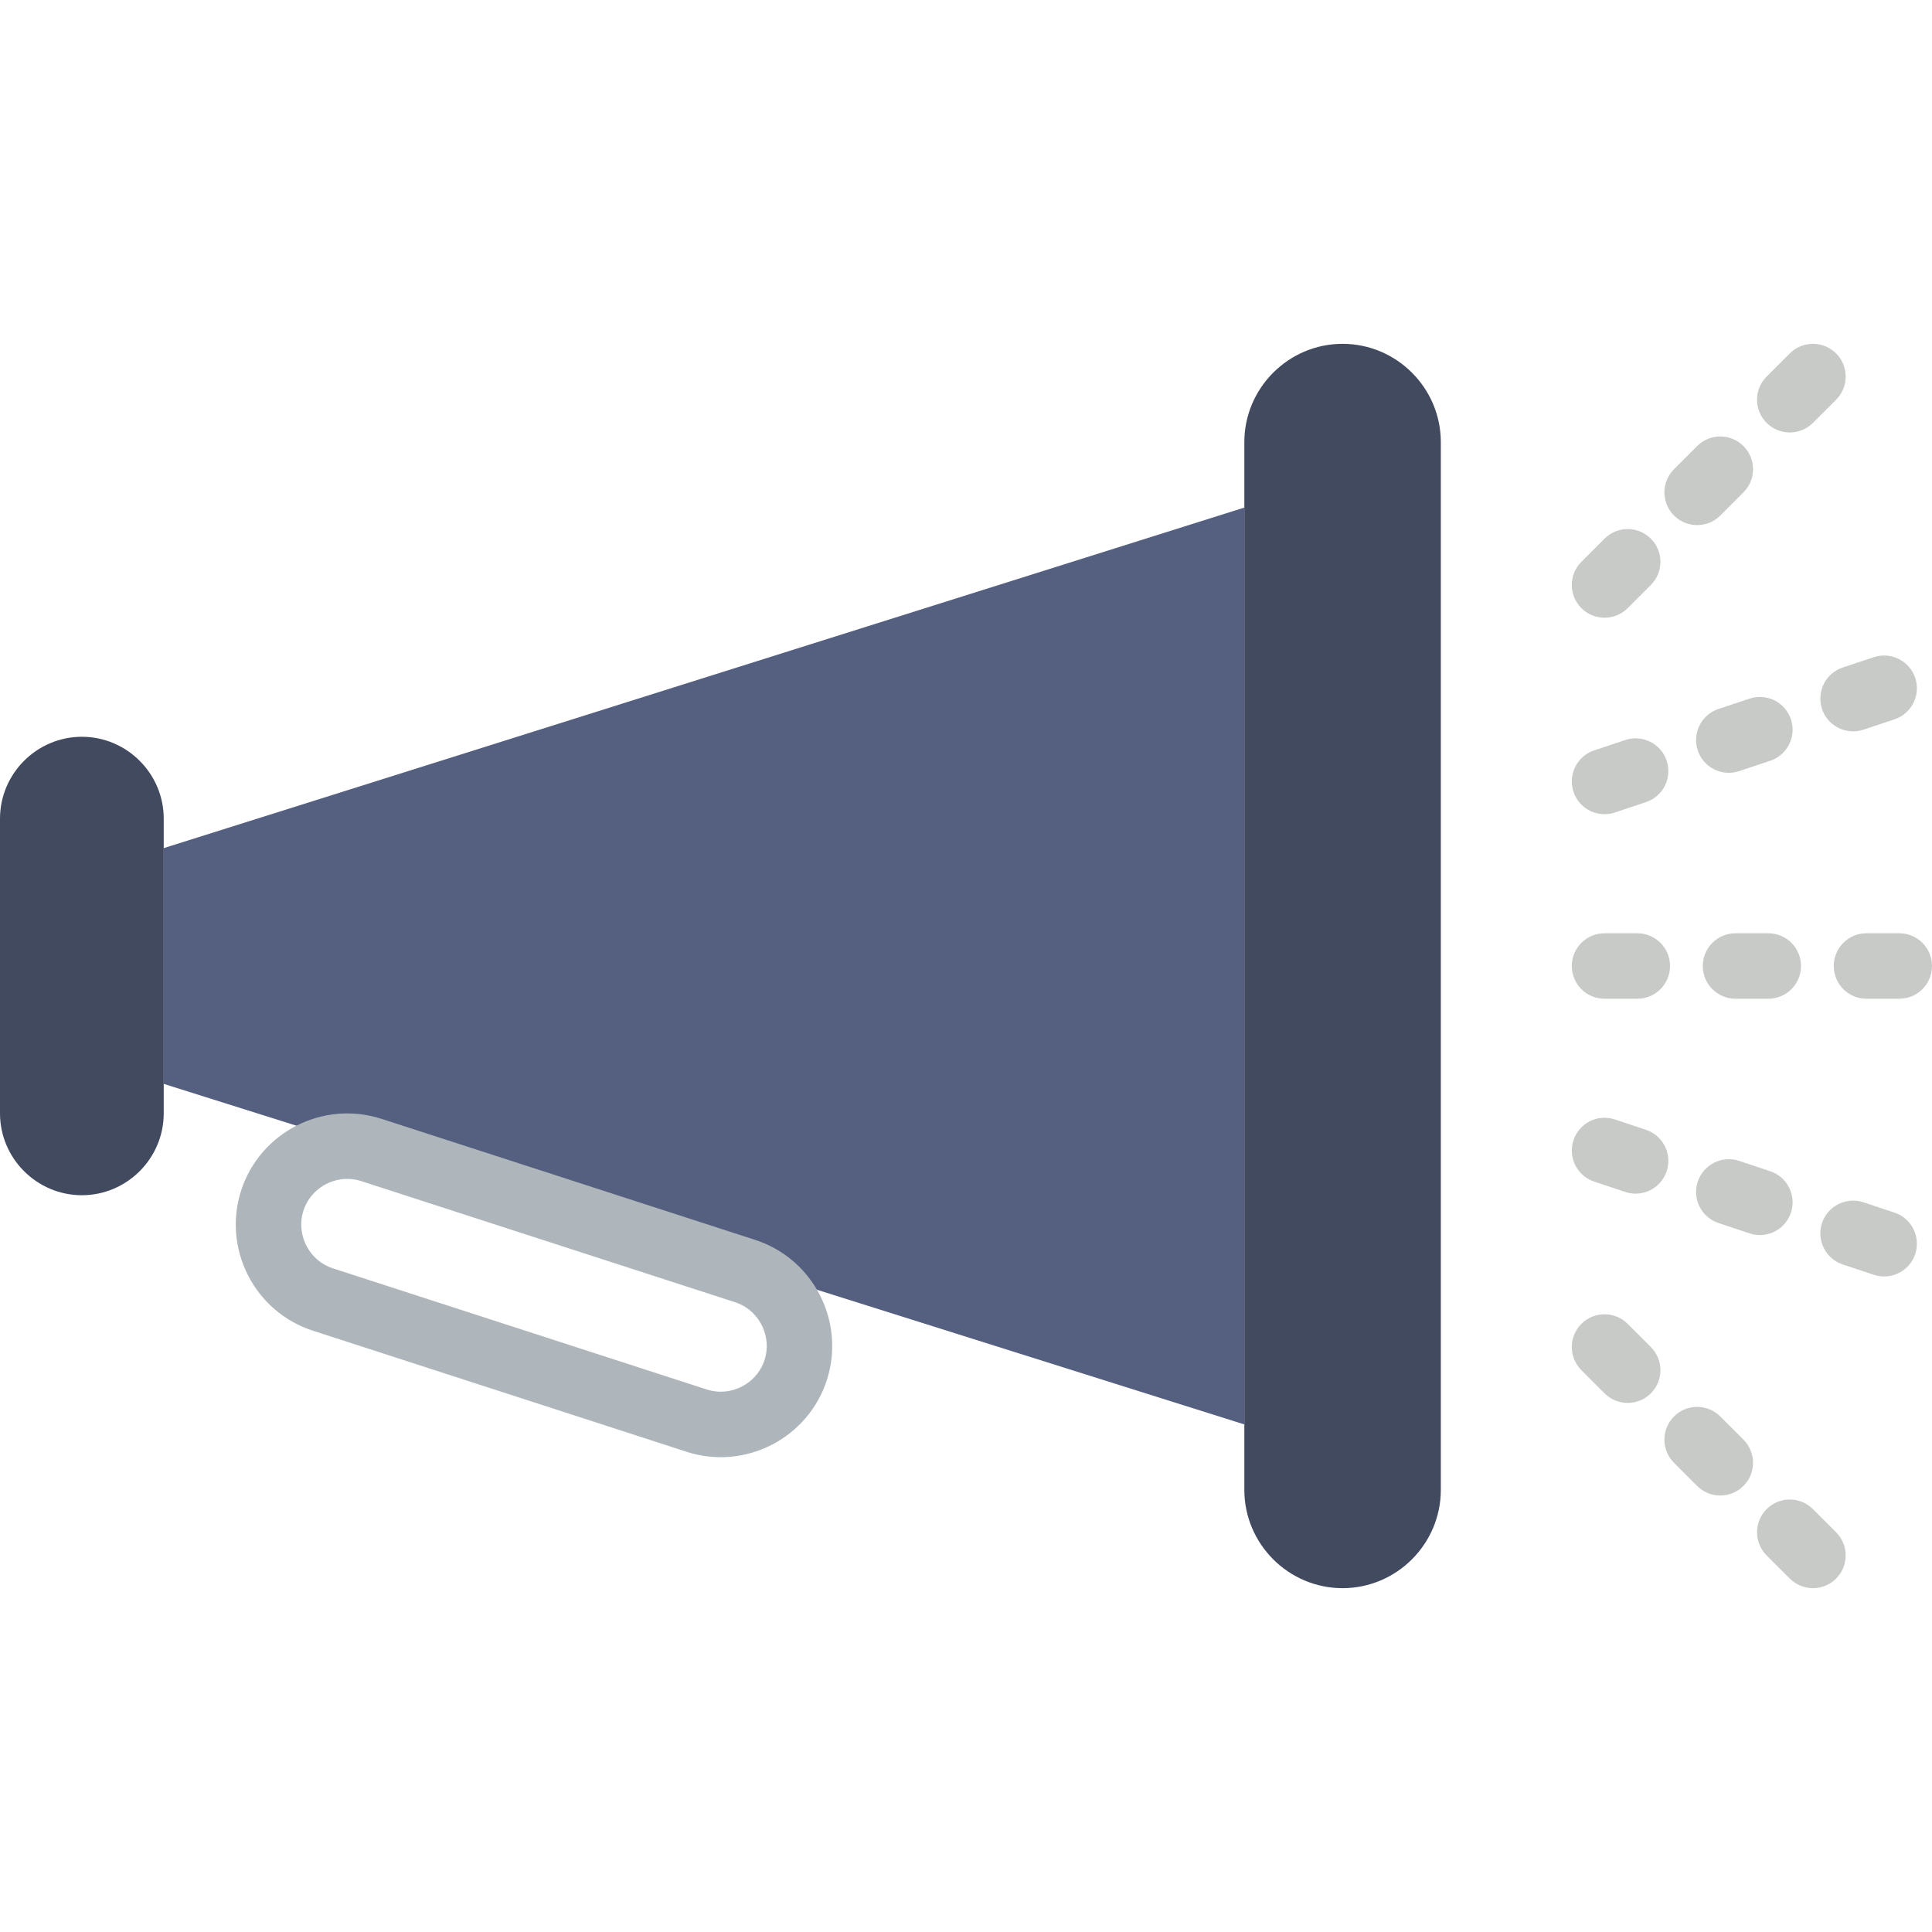
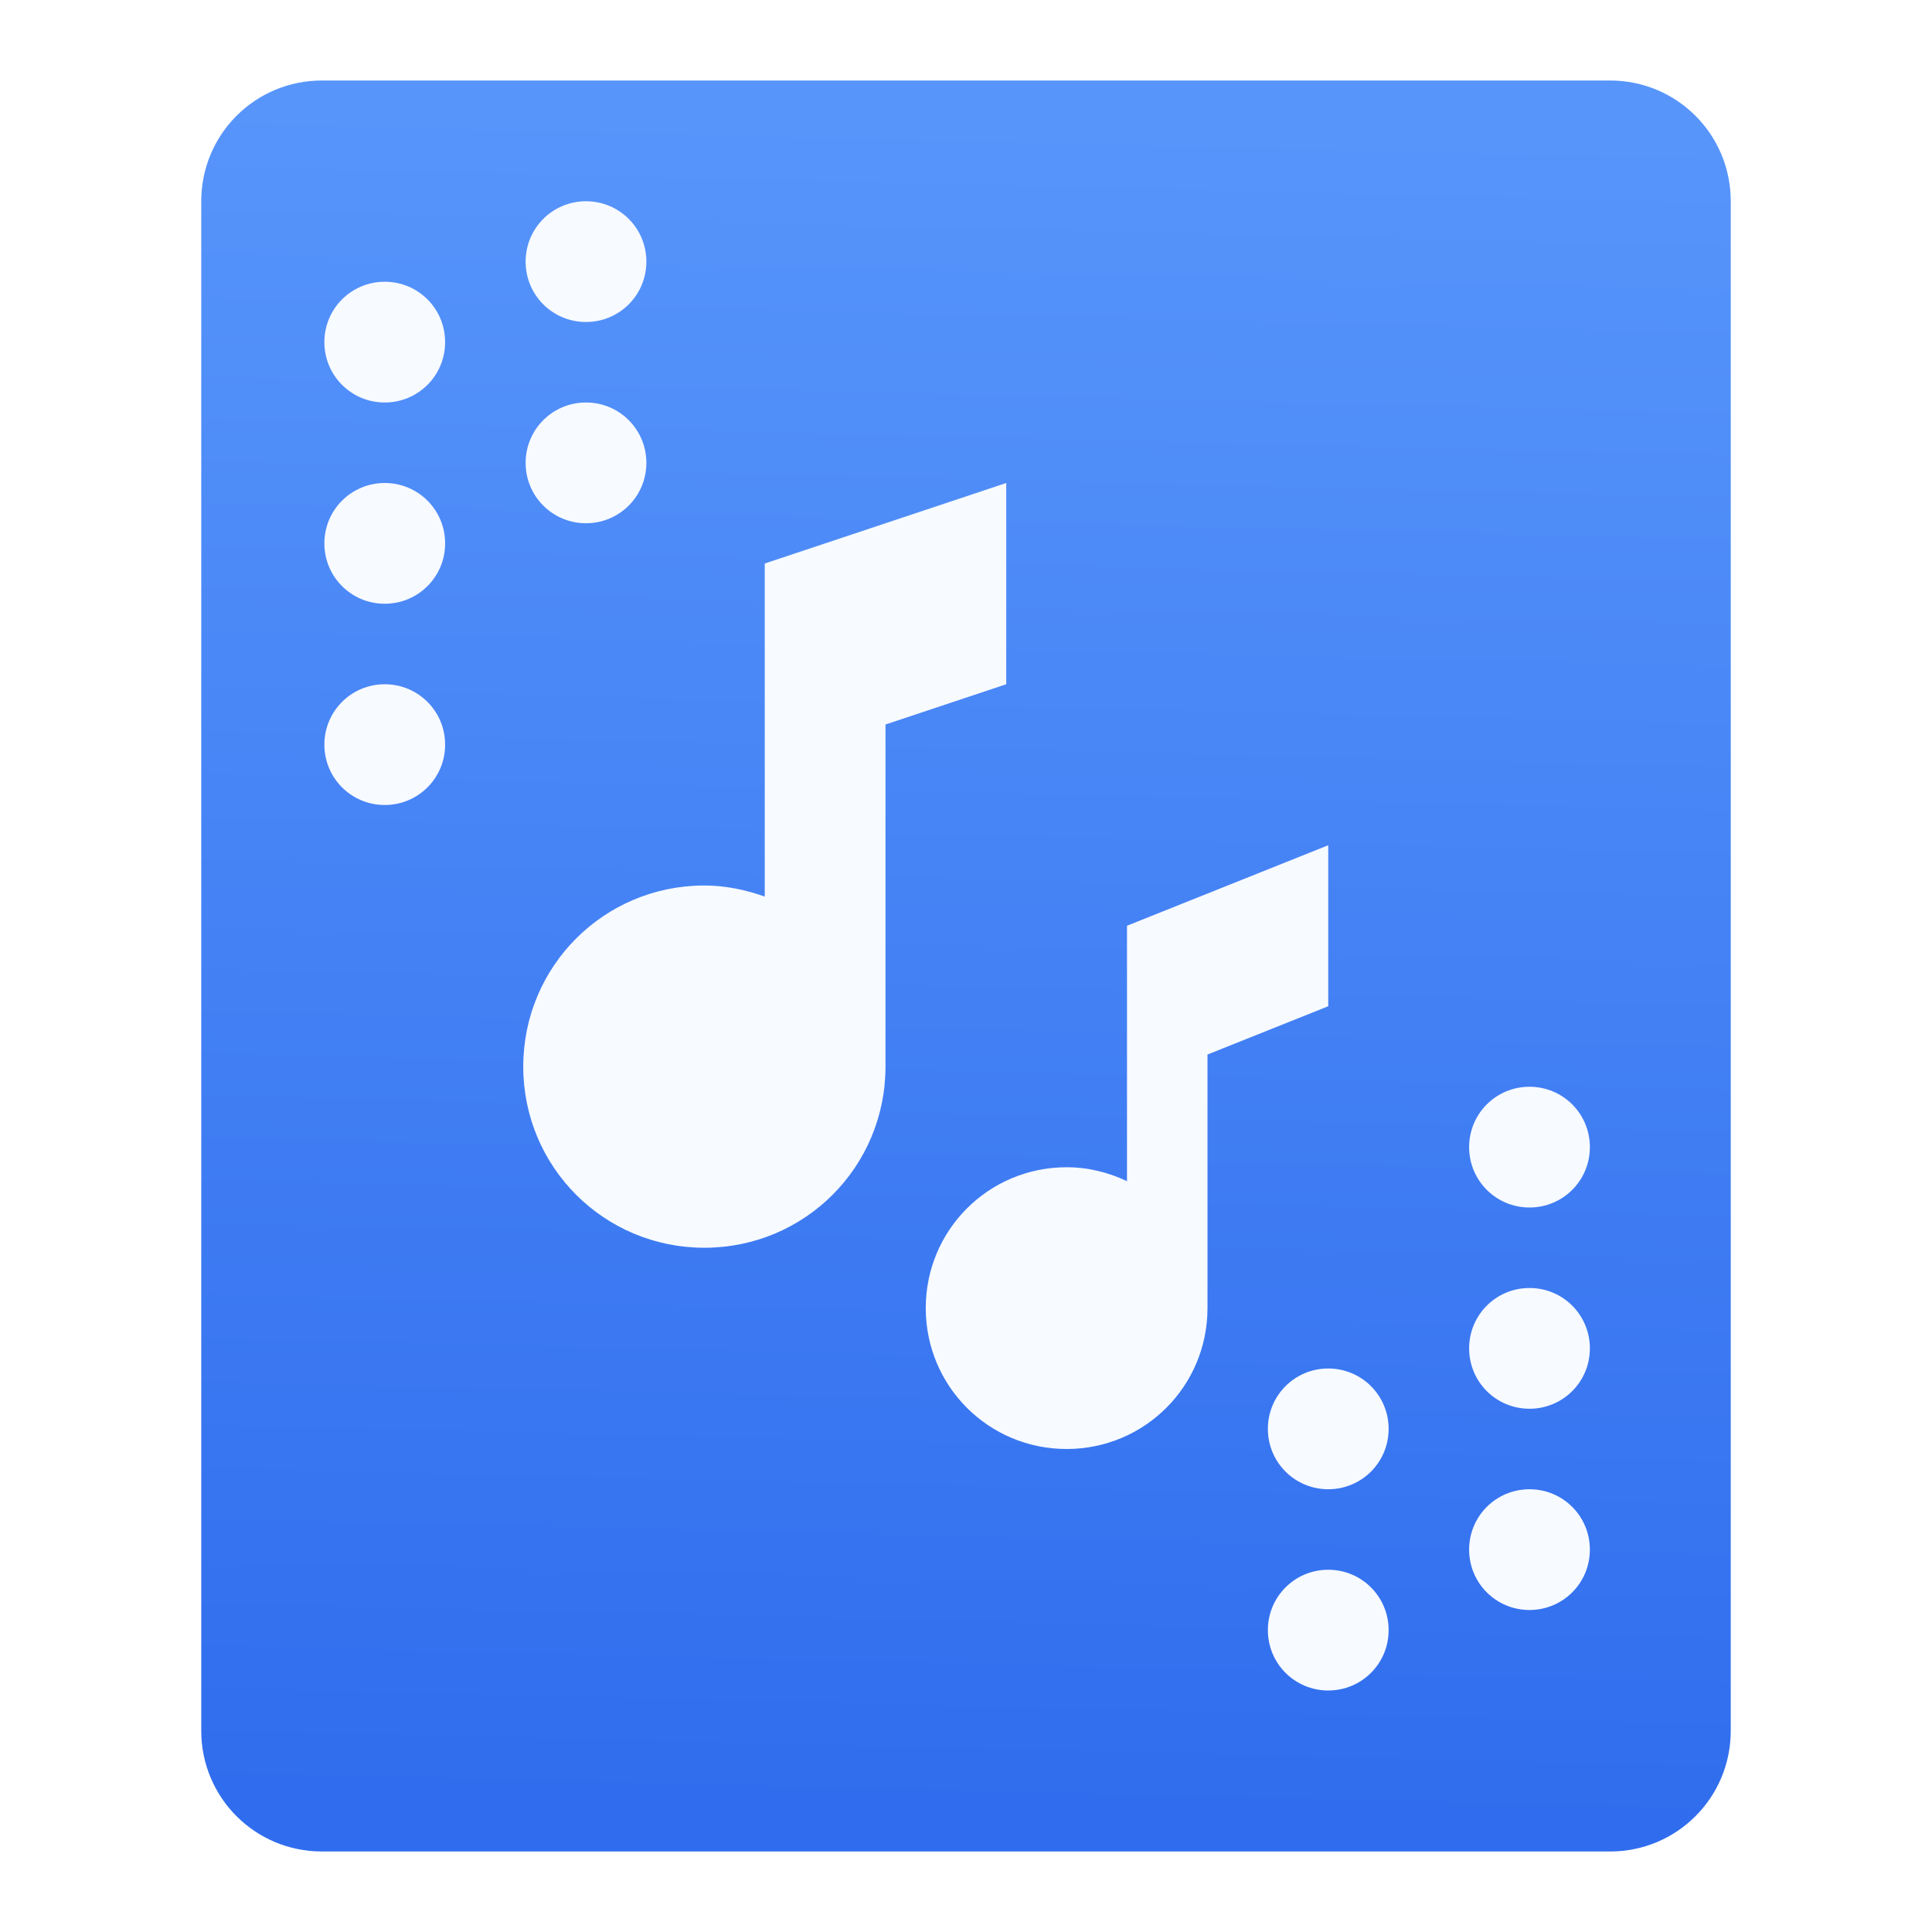
- <svg xmlns="http://www.w3.org/2000/svg" version="1.1" id="Capa_1" x="0px" y="0px" viewBox="0 0 59 59" style="enable-background:new 0 0 59 59;" xml:space="preserve">
-   <polygon style="fill:#556080;" points="38,43.5 5,33.1 5,25.9 38,15.5 " />
-   <path style="fill:none;stroke:#AFB6BB;stroke-width:2;stroke-linecap:round;stroke-miterlimit:10;" d="M21.276,43.384L9.86,39.685  c-1.256-0.407-1.95-1.767-1.544-3.023l0,0c0.407-1.256,1.767-1.95,3.023-1.544l11.416,3.698c1.256,0.407,1.95,1.767,1.544,3.023l0,0  C23.892,43.096,22.532,43.79,21.276,43.384z" />
-   <path style="fill:#424A60;" d="M2.5,36.5L2.5,36.5C1.125,36.5,0,35.375,0,34v-9c0-1.375,1.125-2.5,2.5-2.5h0  C3.875,22.5,5,23.625,5,25v9C5,35.375,3.875,36.5,2.5,36.5z" />
-   <path style="fill:#424A60;" d="M41,48.5L41,48.5c-1.65,0-3-1.35-3-3v-32c0-1.65,1.35-3,3-3h0c1.65,0,3,1.35,3,3v32  C44,47.15,42.65,48.5,41,48.5z" />
-   <path style="fill:#C7CAC7;" d="M58,30.5h-1c-0.553,0-1-0.447-1-1s0.447-1,1-1h1c0.553,0,1,0.447,1,1S58.553,30.5,58,30.5z M54,30.5  h-1c-0.553,0-1-0.447-1-1s0.447-1,1-1h1c0.553,0,1,0.447,1,1S54.553,30.5,54,30.5z M50,30.5h-1c-0.553,0-1-0.447-1-1s0.447-1,1-1h1  c0.553,0,1,0.447,1,1S50.553,30.5,50,30.5z" />
-   <path style="fill:#C7CAC7;" d="M49,18.864c-0.256,0-0.512-0.098-0.707-0.293c-0.391-0.391-0.391-1.023,0-1.414L49,16.45  c0.391-0.391,1.023-0.391,1.414,0s0.391,1.023,0,1.414l-0.707,0.707C49.512,18.767,49.256,18.864,49,18.864z M51.828,16.036  c-0.256,0-0.512-0.098-0.707-0.293c-0.391-0.391-0.391-1.023,0-1.414l0.707-0.707c0.391-0.391,1.023-0.391,1.414,0  s0.391,1.023,0,1.414l-0.707,0.707C52.34,15.938,52.084,16.036,51.828,16.036z M54.657,13.207c-0.256,0-0.512-0.098-0.707-0.293  c-0.391-0.391-0.391-1.023,0-1.414l0.707-0.707c0.391-0.391,1.023-0.391,1.414,0s0.391,1.023,0,1.414l-0.707,0.707  C55.169,13.109,54.913,13.207,54.657,13.207z" />
-   <path style="fill:#C7CAC7;" d="M49,24.864c-0.419,0-0.809-0.265-0.948-0.684c-0.175-0.523,0.107-1.09,0.632-1.265l0.948-0.316  c0.523-0.176,1.09,0.108,1.265,0.632s-0.107,1.09-0.632,1.265l-0.948,0.316C49.212,24.848,49.104,24.864,49,24.864z M52.795,23.6  c-0.419,0-0.809-0.265-0.948-0.684c-0.175-0.523,0.107-1.09,0.632-1.265l0.948-0.316c0.524-0.176,1.09,0.108,1.265,0.632  s-0.107,1.09-0.632,1.265l-0.948,0.316C53.007,23.583,52.899,23.6,52.795,23.6z M56.59,22.334c-0.419,0-0.81-0.265-0.949-0.685  c-0.174-0.523,0.109-1.09,0.634-1.265l0.948-0.315c0.522-0.172,1.09,0.109,1.265,0.634c0.174,0.523-0.109,1.09-0.634,1.265  l-0.948,0.315C56.801,22.317,56.694,22.334,56.59,22.334z" />
-   <path style="fill:#C7CAC7;" d="M55.364,48.5c-0.256,0-0.512-0.098-0.707-0.293L53.95,47.5c-0.391-0.391-0.391-1.023,0-1.414  s1.023-0.391,1.414,0l0.707,0.707c0.391,0.391,0.391,1.023,0,1.414C55.876,48.402,55.62,48.5,55.364,48.5z M52.535,45.671  c-0.256,0-0.512-0.098-0.707-0.293l-0.707-0.707c-0.391-0.391-0.391-1.023,0-1.414s1.023-0.391,1.414,0l0.707,0.707  c0.391,0.391,0.391,1.023,0,1.414C53.047,45.573,52.791,45.671,52.535,45.671z M49.707,42.843c-0.256,0-0.512-0.098-0.707-0.293  l-0.707-0.707c-0.391-0.391-0.391-1.023,0-1.414s1.023-0.391,1.414,0l0.707,0.707c0.391,0.391,0.391,1.023,0,1.414  C50.219,42.745,49.963,42.843,49.707,42.843z" />
-   <path style="fill:#C7CAC7;" d="M57.538,38.981c-0.104,0-0.211-0.017-0.315-0.051l-0.948-0.315c-0.524-0.175-0.808-0.741-0.634-1.265  c0.174-0.524,0.742-0.807,1.265-0.634l0.948,0.315c0.524,0.175,0.808,0.741,0.634,1.265C58.348,38.717,57.957,38.981,57.538,38.981z   M53.743,37.717c-0.104,0-0.212-0.017-0.316-0.052l-0.948-0.316c-0.524-0.175-0.807-0.741-0.632-1.265s0.742-0.809,1.265-0.632  l0.948,0.316c0.524,0.175,0.807,0.741,0.632,1.265C54.552,37.452,54.162,37.717,53.743,37.717z M49.948,36.452  c-0.104,0-0.212-0.017-0.316-0.052l-0.948-0.316c-0.524-0.175-0.807-0.741-0.632-1.265s0.741-0.809,1.265-0.632l0.948,0.316  c0.524,0.175,0.807,0.741,0.632,1.265C50.757,36.188,50.367,36.452,49.948,36.452z" />
-   <g>
- </g>
-   <g>
- </g>
-   <g>
- </g>
-   <g>
- </g>
-   <g>
- </g>
-   <g>
- </g>
-   <g>
- </g>
-   <g>
- </g>
-   <g>
- </g>
-   <g>
- </g>
-   <g>
- </g>
-   <g>
- </g>
-   <g>
- </g>
-   <g>
- </g>
-   <g>
- </g>
+ <svg xmlns="http://www.w3.org/2000/svg" xmlns:xlink="http://www.w3.org/1999/xlink" width="48" height="48" viewBox="0 0 48 48" version="1.1" id="svg8">
+   <defs id="defs2">
+     <linearGradient id="linearGradient4894">
+       <stop id="stop4890" offset="0" style="stop-color:#306dee;stop-opacity:1" />
+       <stop id="stop4892" offset="1" style="stop-color:#5795fb;stop-opacity:1" />
+     </linearGradient>
+     <linearGradient xlink:href="#linearGradient4894" id="linearGradient835" x1="48" y1="379.65" x2="49" y2="337.65" gradientUnits="userSpaceOnUse" gradientTransform="translate(-24,-334.65)" />
+   </defs>
+   <g id="layer1" transform="translate(0,-266.65)">
+     <g id="g871" transform="translate(-24,-68)">
+       <path style="opacity:1;vector-effect:none;fill:url(#linearGradient835);fill-opacity:1;stroke:none;stroke-width:6;stroke-linecap:square;stroke-linejoin:round;stroke-miterlimit:18;stroke-dasharray:none;stroke-dashoffset:0;stroke-opacity:1;paint-order:markers stroke fill" d="M 8 2 C 6.338 2 5 3.338 5 5 L 5 43 C 5 44.662 6.338 46 8 46 L 40 46 C 41.662 46 43 44.662 43 43 L 43 5 C 43 3.338 41.662 2 40 2 L 8 2 z " transform="translate(24,334.65)" id="rect6397-1" />
+       <g id="layer1-2" transform="translate(24,67.49999)">
+         <g transform="translate(-4,-21.99805)" id="g1286-6" />
+       </g>
+       <g style="fill:#f7faff;fill-opacity:1" id="layer1-2-6" transform="translate(24,66.5)">
+         <g style="fill:#f7faff;fill-opacity:1" transform="translate(-4,-21.99805)" id="g1286-6-1" />
+         <g style="fill:#f7faff;fill-opacity:1" id="g9699-3" transform="translate(49.39023,-20.5)">
+           <path id="path9351-2" transform="translate(-49.39023,287.65)" d="m 14.559,6 c -0.831,0 -1.5,0.669 -1.5,1.5 0,0.831 0.669,1.5 1.5,1.5 0.831,0 1.5,-0.669 1.5,-1.5 0,-0.831 -0.669,-1.5 -1.5,-1.5 z M 9.559,8 c -0.831,0 -1.5,0.669 -1.5,1.5 0,0.831 0.669,1.5 1.5,1.5 0.831,0 1.5,-0.669 1.5,-1.5 0,-0.831 -0.669,-1.5 -1.5,-1.5 z m 5,3 c -0.831,0 -1.5,0.669 -1.5,1.5 0,0.831 0.669,1.5 1.5,1.5 0.831,0 1.5,-0.669 1.5,-1.5 0,-0.831 -0.669,-1.5 -1.5,-1.5 z M 25,13 19,15 v 5 3.275 C 18.529,23.109 18.03,23 17.5,23 15.007,23 13,25.007 13,27.5 13,29.993 15.007,32 17.5,32 19.993,32 22,29.993 22,27.5 V 19 l 3,-1 z M 9.559,13 c -0.831,0 -1.5,0.669 -1.5,1.5 0,0.831 0.669,1.5 1.5,1.5 0.831,0 1.5,-0.669 1.5,-1.5 0,-0.831 -0.669,-1.5 -1.5,-1.5 z m 0,5 c -0.831,0 -1.5,0.669 -1.5,1.5 0,0.831 0.669,1.5 1.5,1.5 0.831,0 1.5,-0.669 1.5,-1.5 0,-0.831 -0.669,-1.5 -1.5,-1.5 z M 33,22 28,24 v 2 2 2.346 C 27.544,30.13 27.04,30 26.5,30 24.561,30 23,31.561 23,33.5 23,35.439 24.561,37 26.5,37 28.439,37 30,35.439 30,33.5 V 27.199 L 33,26 Z m 5,6 c -0.831,0 -1.5,0.669 -1.5,1.5 0,0.831 0.669,1.5 1.5,1.5 0.831,0 1.5,-0.669 1.5,-1.5 C 39.5,28.669 38.831,28 38,28 Z m 0,5 c -0.831,0 -1.5,0.669 -1.5,1.5 0,0.831 0.669,1.5 1.5,1.5 0.831,0 1.5,-0.669 1.5,-1.5 C 39.5,33.669 38.831,33 38,33 Z m -5,2 c -0.831,0 -1.5,0.669 -1.5,1.5 0,0.831 0.669,1.5 1.5,1.5 0.831,0 1.5,-0.669 1.5,-1.5 C 34.5,35.669 33.831,35 33,35 Z m 5,3 c -0.831,0 -1.5,0.669 -1.5,1.5 0,0.831 0.669,1.5 1.5,1.5 0.831,0 1.5,-0.669 1.5,-1.5 C 39.5,38.669 38.831,38 38,38 Z m -5,2 c -0.831,0 -1.5,0.669 -1.5,1.5 0,0.831 0.669,1.5 1.5,1.5 0.831,0 1.5,-0.669 1.5,-1.5 C 34.5,40.669 33.831,40 33,40 Z" style="opacity:1;fill:#f7faff;fill-opacity:1;stroke:none;stroke-width:1;stroke-opacity:1" />
+         </g>
+       </g>
+     </g>
+   </g>
</svg>
